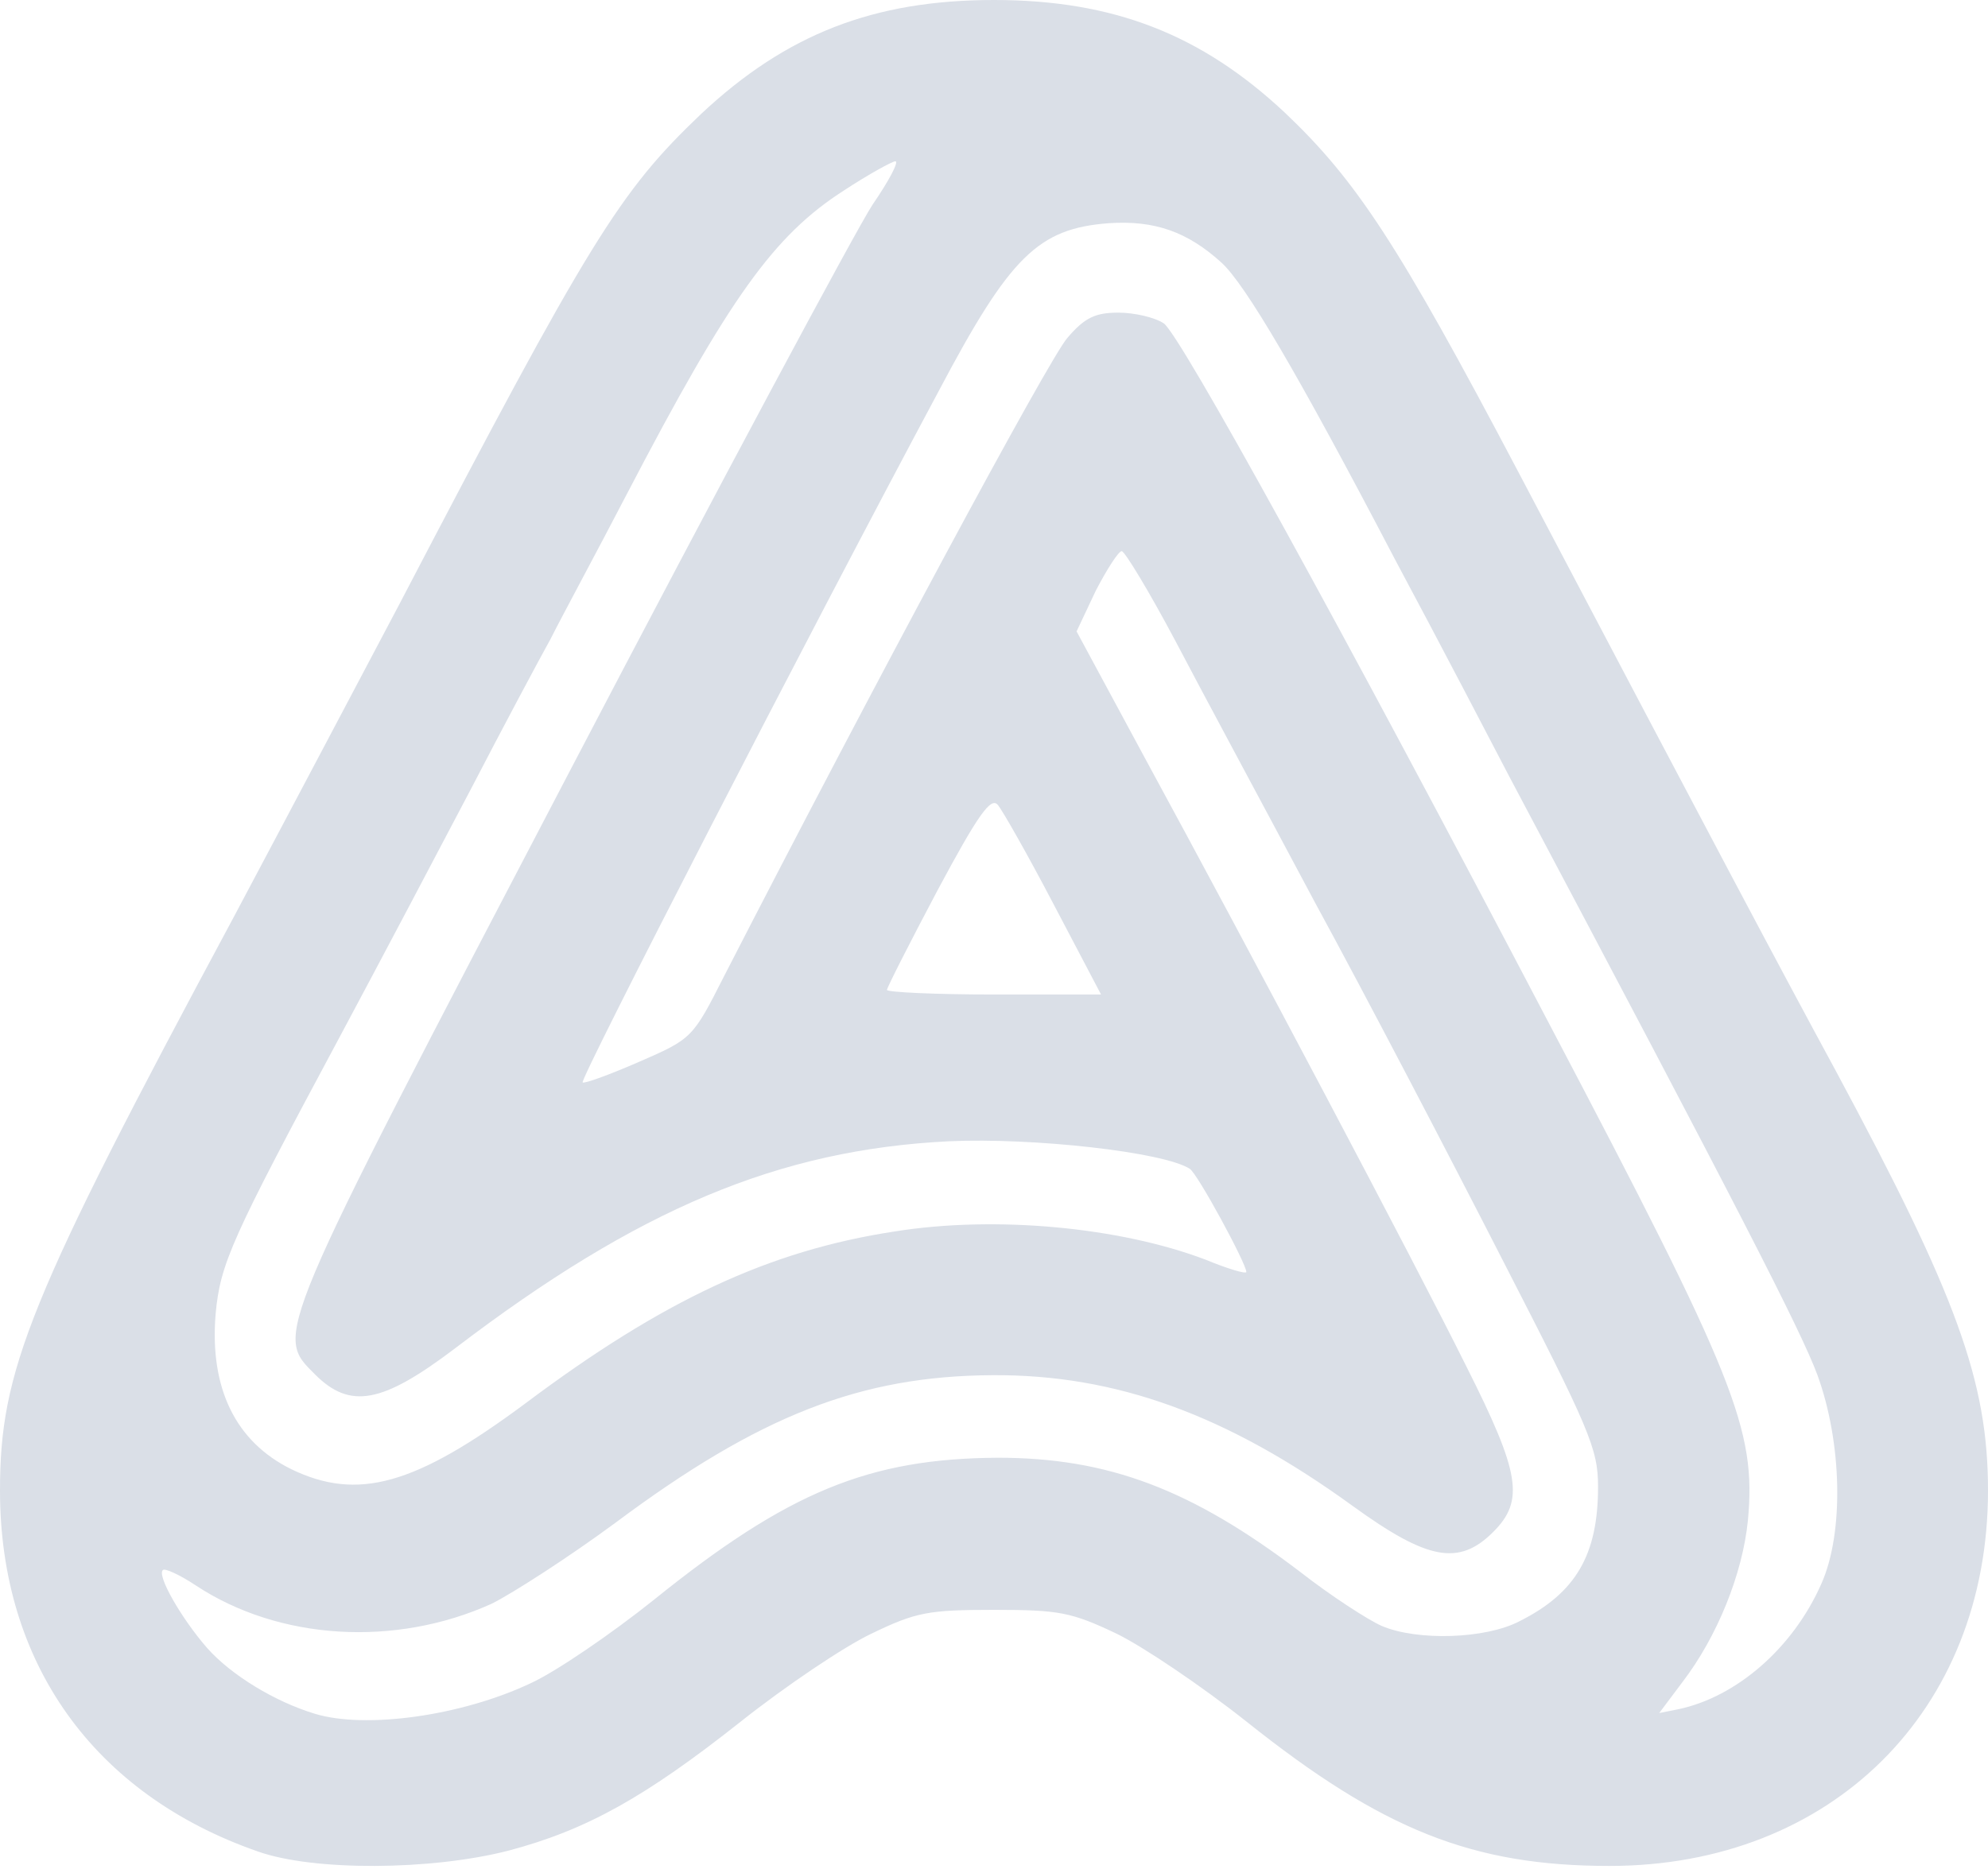
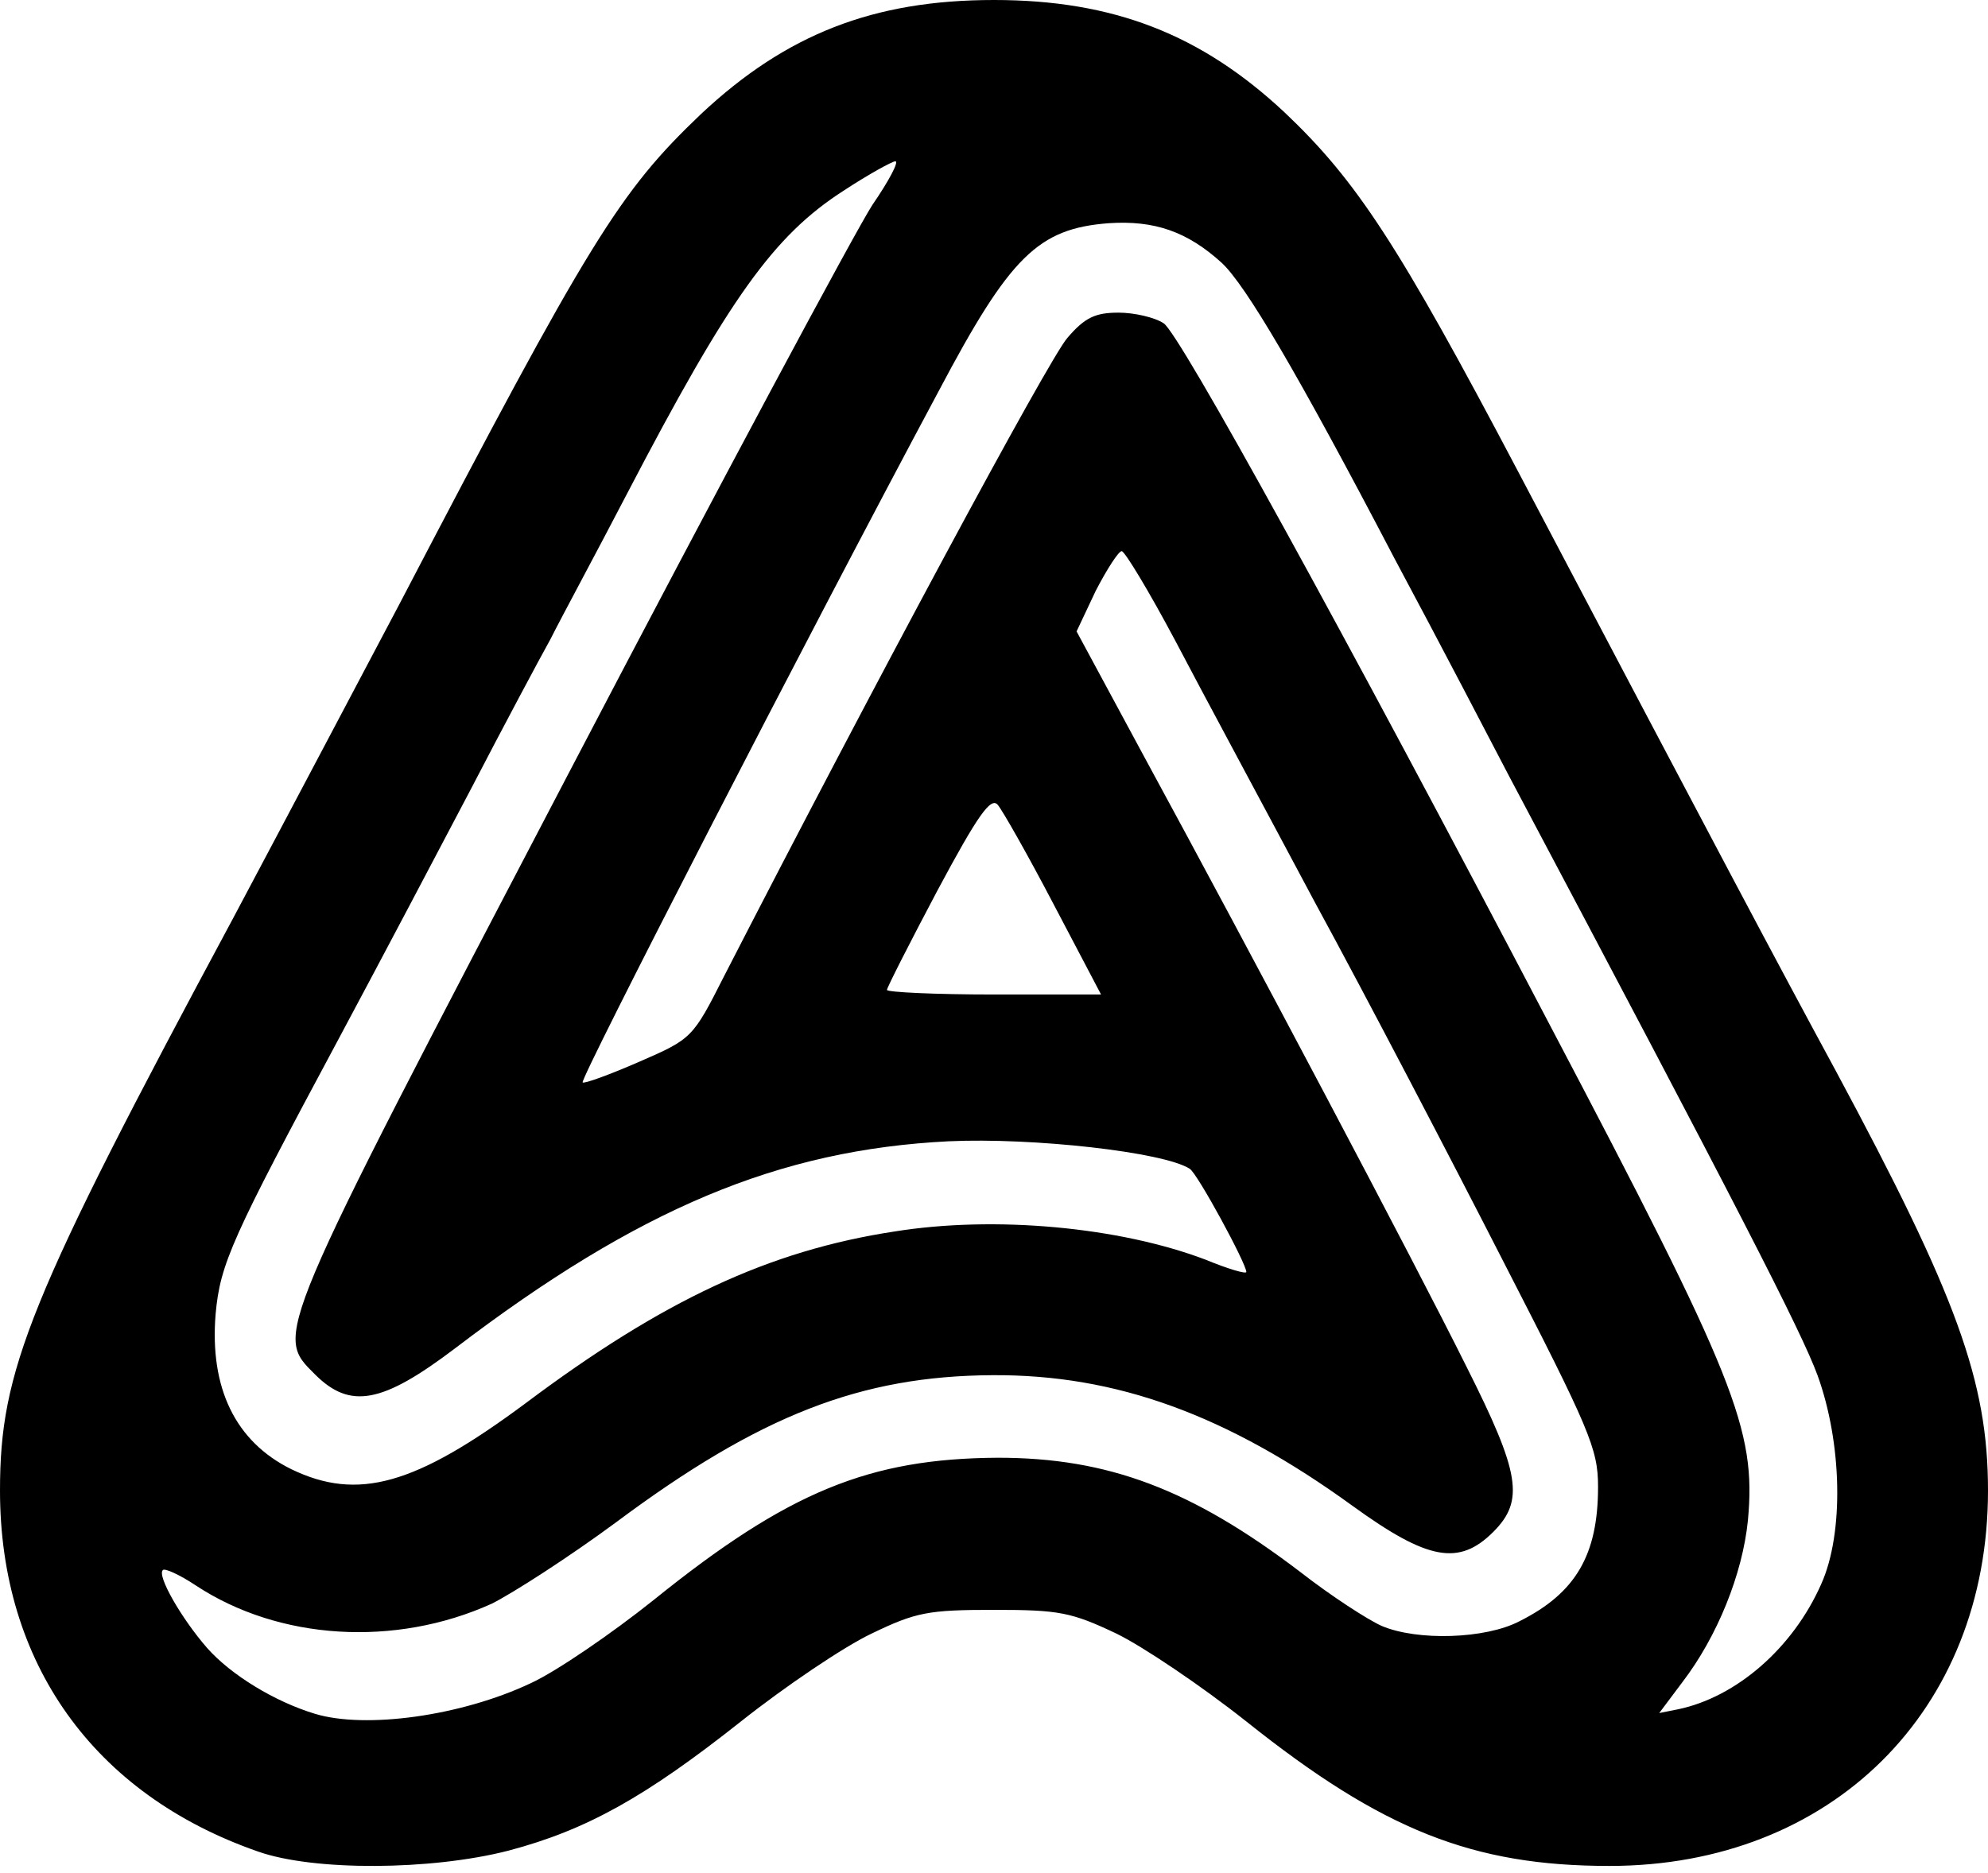
<svg xmlns="http://www.w3.org/2000/svg" width="2600" height="2450">
  <path fill="none" d="M-1-1h2602v2452H-1z" />
  <g>
-     <path fill-rule="evenodd" fill="#dadfe7" d="M337 2422c-215-75-337-247-337-472 0-157 37-250 305-749 75-141 172-325 217-410 250-479 288-540 395-642 111-104 225-149 383-149 156 0 271 45 380 147 94 89 149 173 305 469 268 509 338 641 416 785 158 294 199 406 199 549 0 288-205 491-495 491-179 0-297-47-475-189-58-46-135-98-170-115-59-28-75-31-160-31-86 0-102 3-160 31-36 17-113 69-171 115-125 99-202 142-304 169-101 26-255 27-328 1m75-180c-53-16-110-51-141-86-34-39-66-95-58-102 2-3 22 6 43 20 109 72 261 81 387 24 28-14 101-61 162-106 189-141 321-192 493-193 162-1 307 52 471 171 98 71 139 79 184 34 41-41 35-77-35-216-68-137-284-545-421-797l-89-165 25-53c15-29 30-52 34-52s36 53 70 117c34 65 117 219 183 343 67 123 177 334 245 467 114 222 125 247 125 297 0 89-29 139-103 176-44 23-133 26-180 6-18-8-66-39-107-71-142-108-251-149-395-149-168 1-274 44-450 186-55 44-128 94-161 109-91 43-216 60-282 40m1788-41c46-60 79-142 86-212 11-119-16-186-259-648-273-521-484-904-505-918-12-8-39-14-59-14-30 0-44 6-67 33-24 27-256 459-449 835-41 81-42 82-111 112-39 17-72 29-74 27-4-4 291-578 466-905 93-176 130-212 222-219 60-4 103 11 148 52 31 29 98 142 226 387 60 112 127 241 150 285 299 564 382 726 403 783 32 88 35 206 5 273-37 84-111 148-187 164l-25 5 30-40m-1819-279c-73-36-107-106-99-203 6-66 21-99 162-362 53-99 130-245 172-325 42-81 89-169 104-196 14-28 60-113 100-190 134-257 192-338 284-397 32-21 63-38 67-38 5 0-8 25-30 57-21 32-200 366-397 743-389 744-385 734-332 787 46 46 88 38 183-34 240-183 424-260 646-271 110-5 281 14 315 36 10 6 74 124 74 135 0 3-24-4-53-16-113-43-276-58-407-37-164 25-303 90-483 225-144 107-219 128-306 86m779-627c0-3 30-62 66-130 53-99 70-123 79-112 6 7 39 65 73 130l62 118h-140c-77 0-140-3-140-6" />
+     <path fill-rule="evenodd" fill="black" d="M337 2422c-215-75-337-247-337-472 0-157 37-250 305-749 75-141 172-325 217-410 250-479 288-540 395-642 111-104 225-149 383-149 156 0 271 45 380 147 94 89 149 173 305 469 268 509 338 641 416 785 158 294 199 406 199 549 0 288-205 491-495 491-179 0-297-47-475-189-58-46-135-98-170-115-59-28-75-31-160-31-86 0-102 3-160 31-36 17-113 69-171 115-125 99-202 142-304 169-101 26-255 27-328 1m75-180c-53-16-110-51-141-86-34-39-66-95-58-102 2-3 22 6 43 20 109 72 261 81 387 24 28-14 101-61 162-106 189-141 321-192 493-193 162-1 307 52 471 171 98 71 139 79 184 34 41-41 35-77-35-216-68-137-284-545-421-797l-89-165 25-53c15-29 30-52 34-52s36 53 70 117c34 65 117 219 183 343 67 123 177 334 245 467 114 222 125 247 125 297 0 89-29 139-103 176-44 23-133 26-180 6-18-8-66-39-107-71-142-108-251-149-395-149-168 1-274 44-450 186-55 44-128 94-161 109-91 43-216 60-282 40m1788-41c46-60 79-142 86-212 11-119-16-186-259-648-273-521-484-904-505-918-12-8-39-14-59-14-30 0-44 6-67 33-24 27-256 459-449 835-41 81-42 82-111 112-39 17-72 29-74 27-4-4 291-578 466-905 93-176 130-212 222-219 60-4 103 11 148 52 31 29 98 142 226 387 60 112 127 241 150 285 299 564 382 726 403 783 32 88 35 206 5 273-37 84-111 148-187 164l-25 5 30-40m-1819-279c-73-36-107-106-99-203 6-66 21-99 162-362 53-99 130-245 172-325 42-81 89-169 104-196 14-28 60-113 100-190 134-257 192-338 284-397 32-21 63-38 67-38 5 0-8 25-30 57-21 32-200 366-397 743-389 744-385 734-332 787 46 46 88 38 183-34 240-183 424-260 646-271 110-5 281 14 315 36 10 6 74 124 74 135 0 3-24-4-53-16-113-43-276-58-407-37-164 25-303 90-483 225-144 107-219 128-306 86m779-627c0-3 30-62 66-130 53-99 70-123 79-112 6 7 39 65 73 130l62 118h-140c-77 0-140-3-140-6" />
  </g>
</svg>
